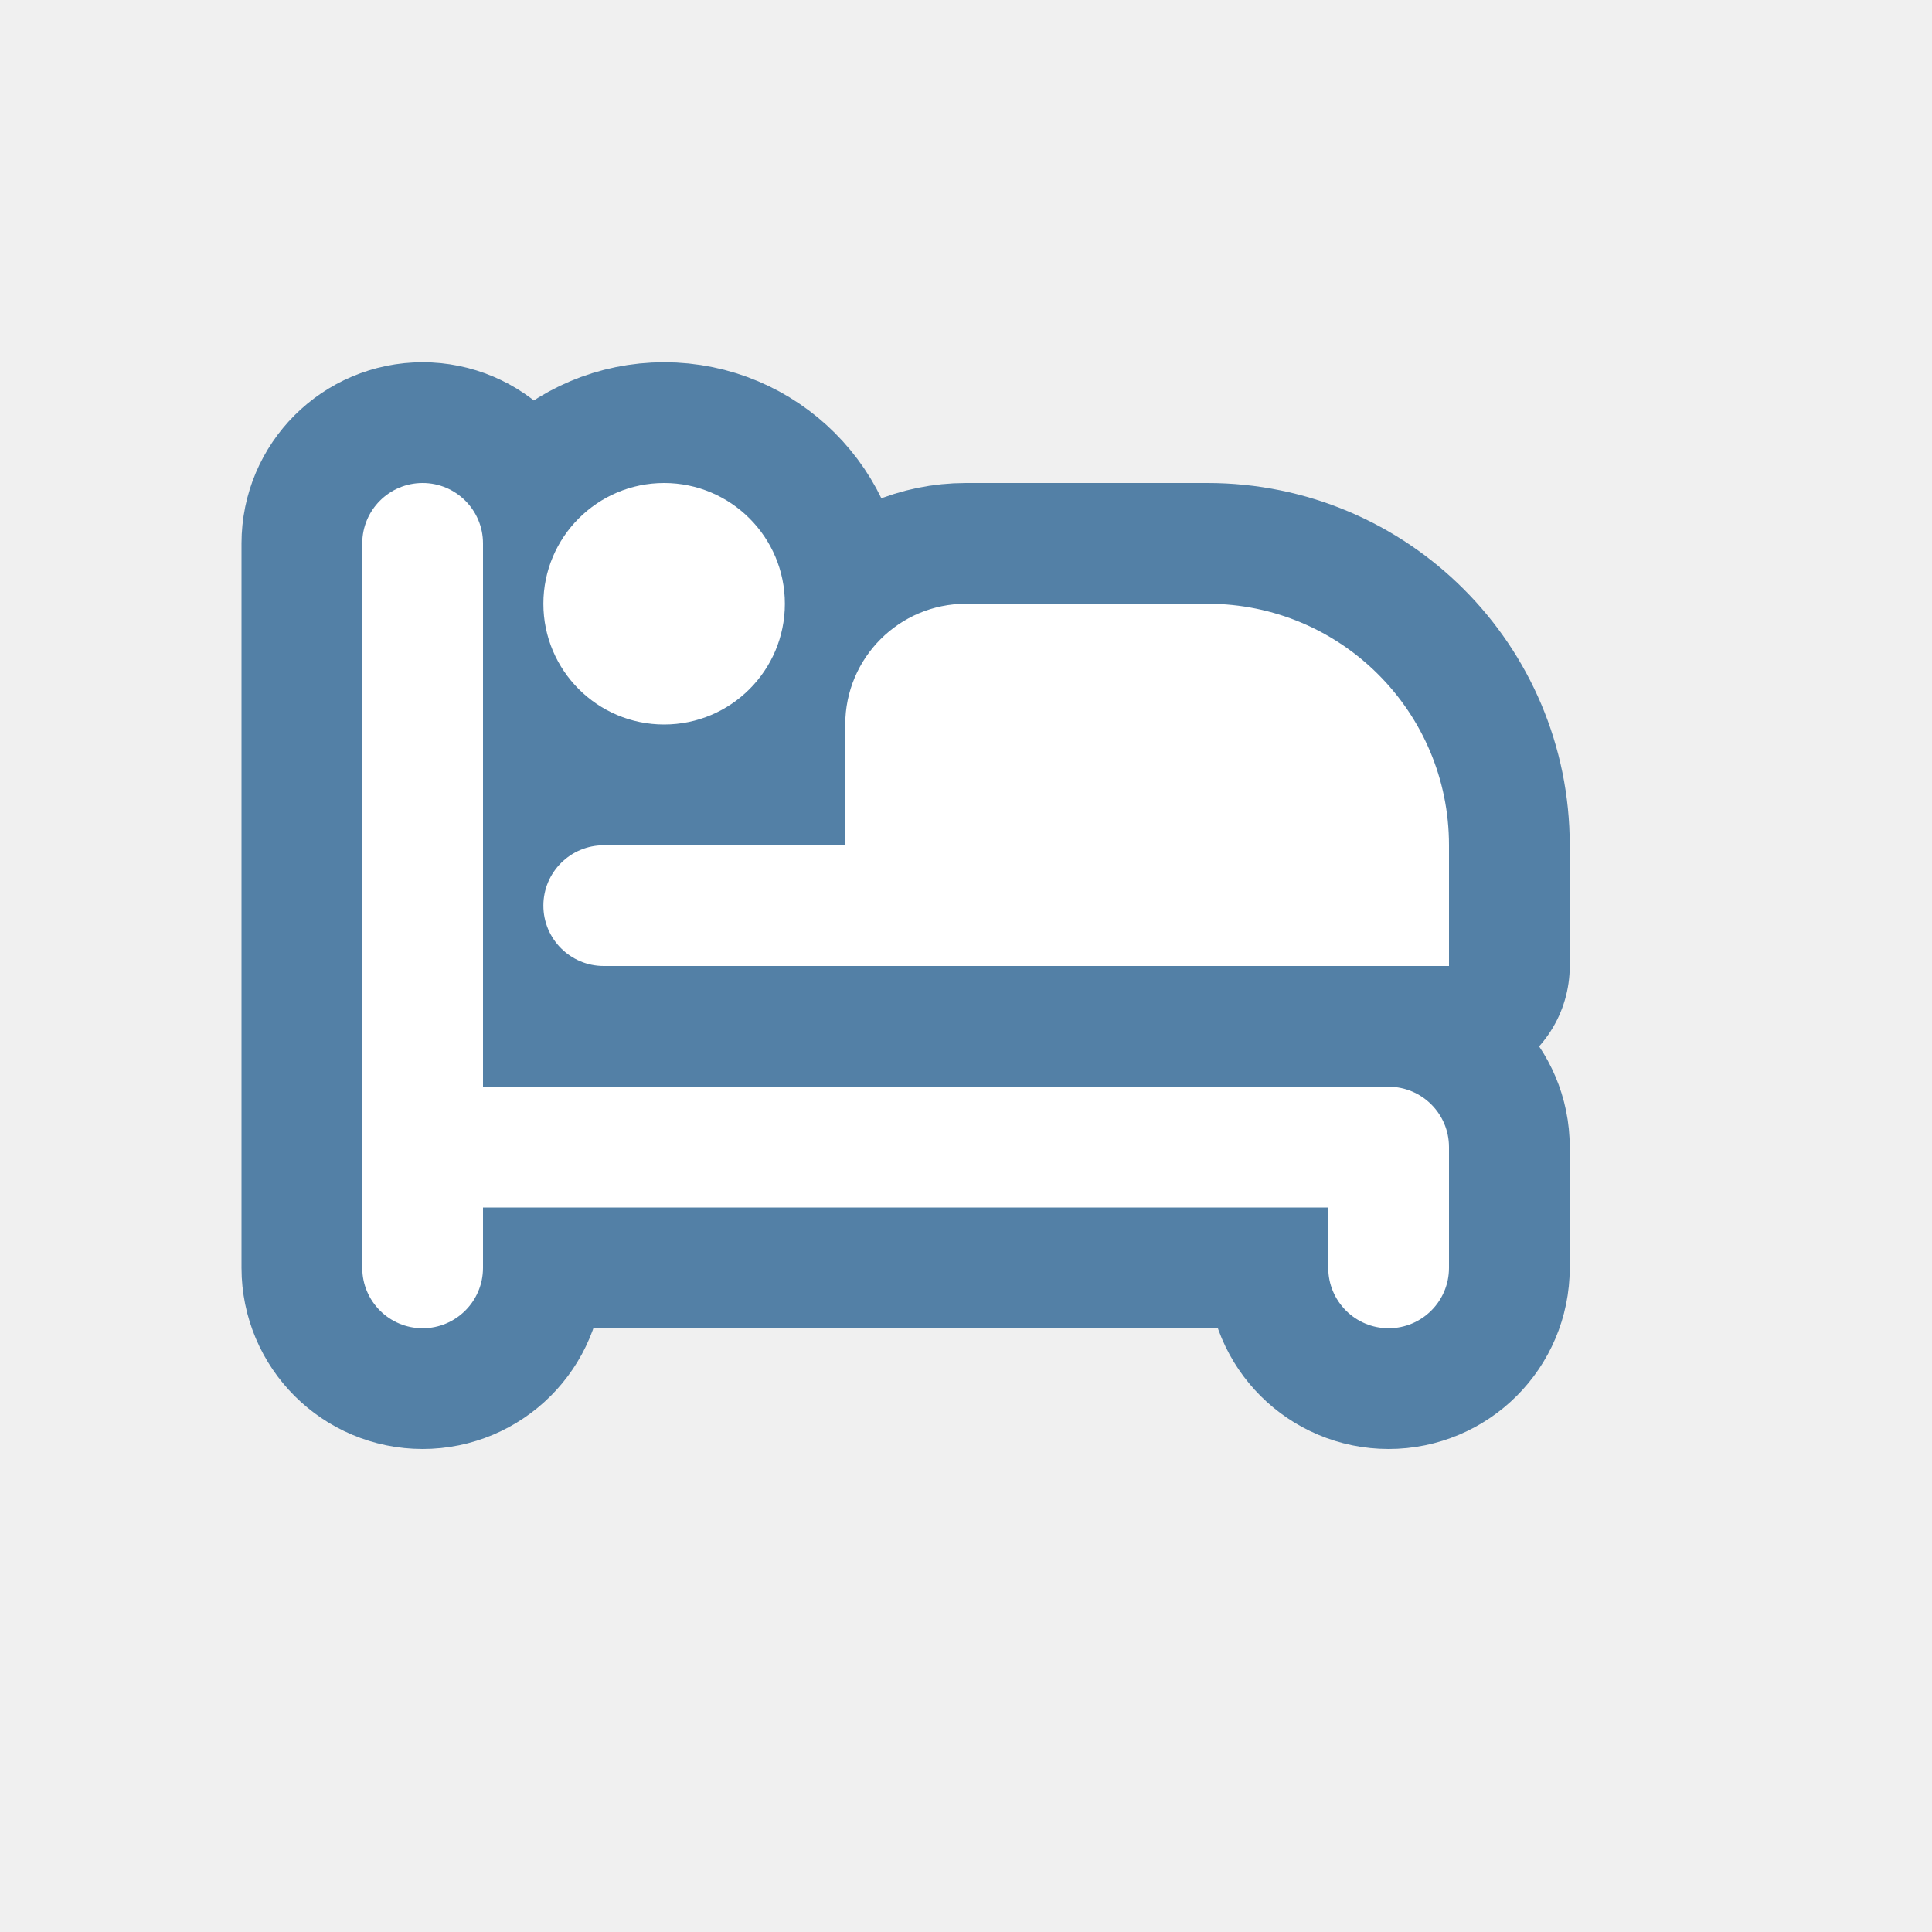
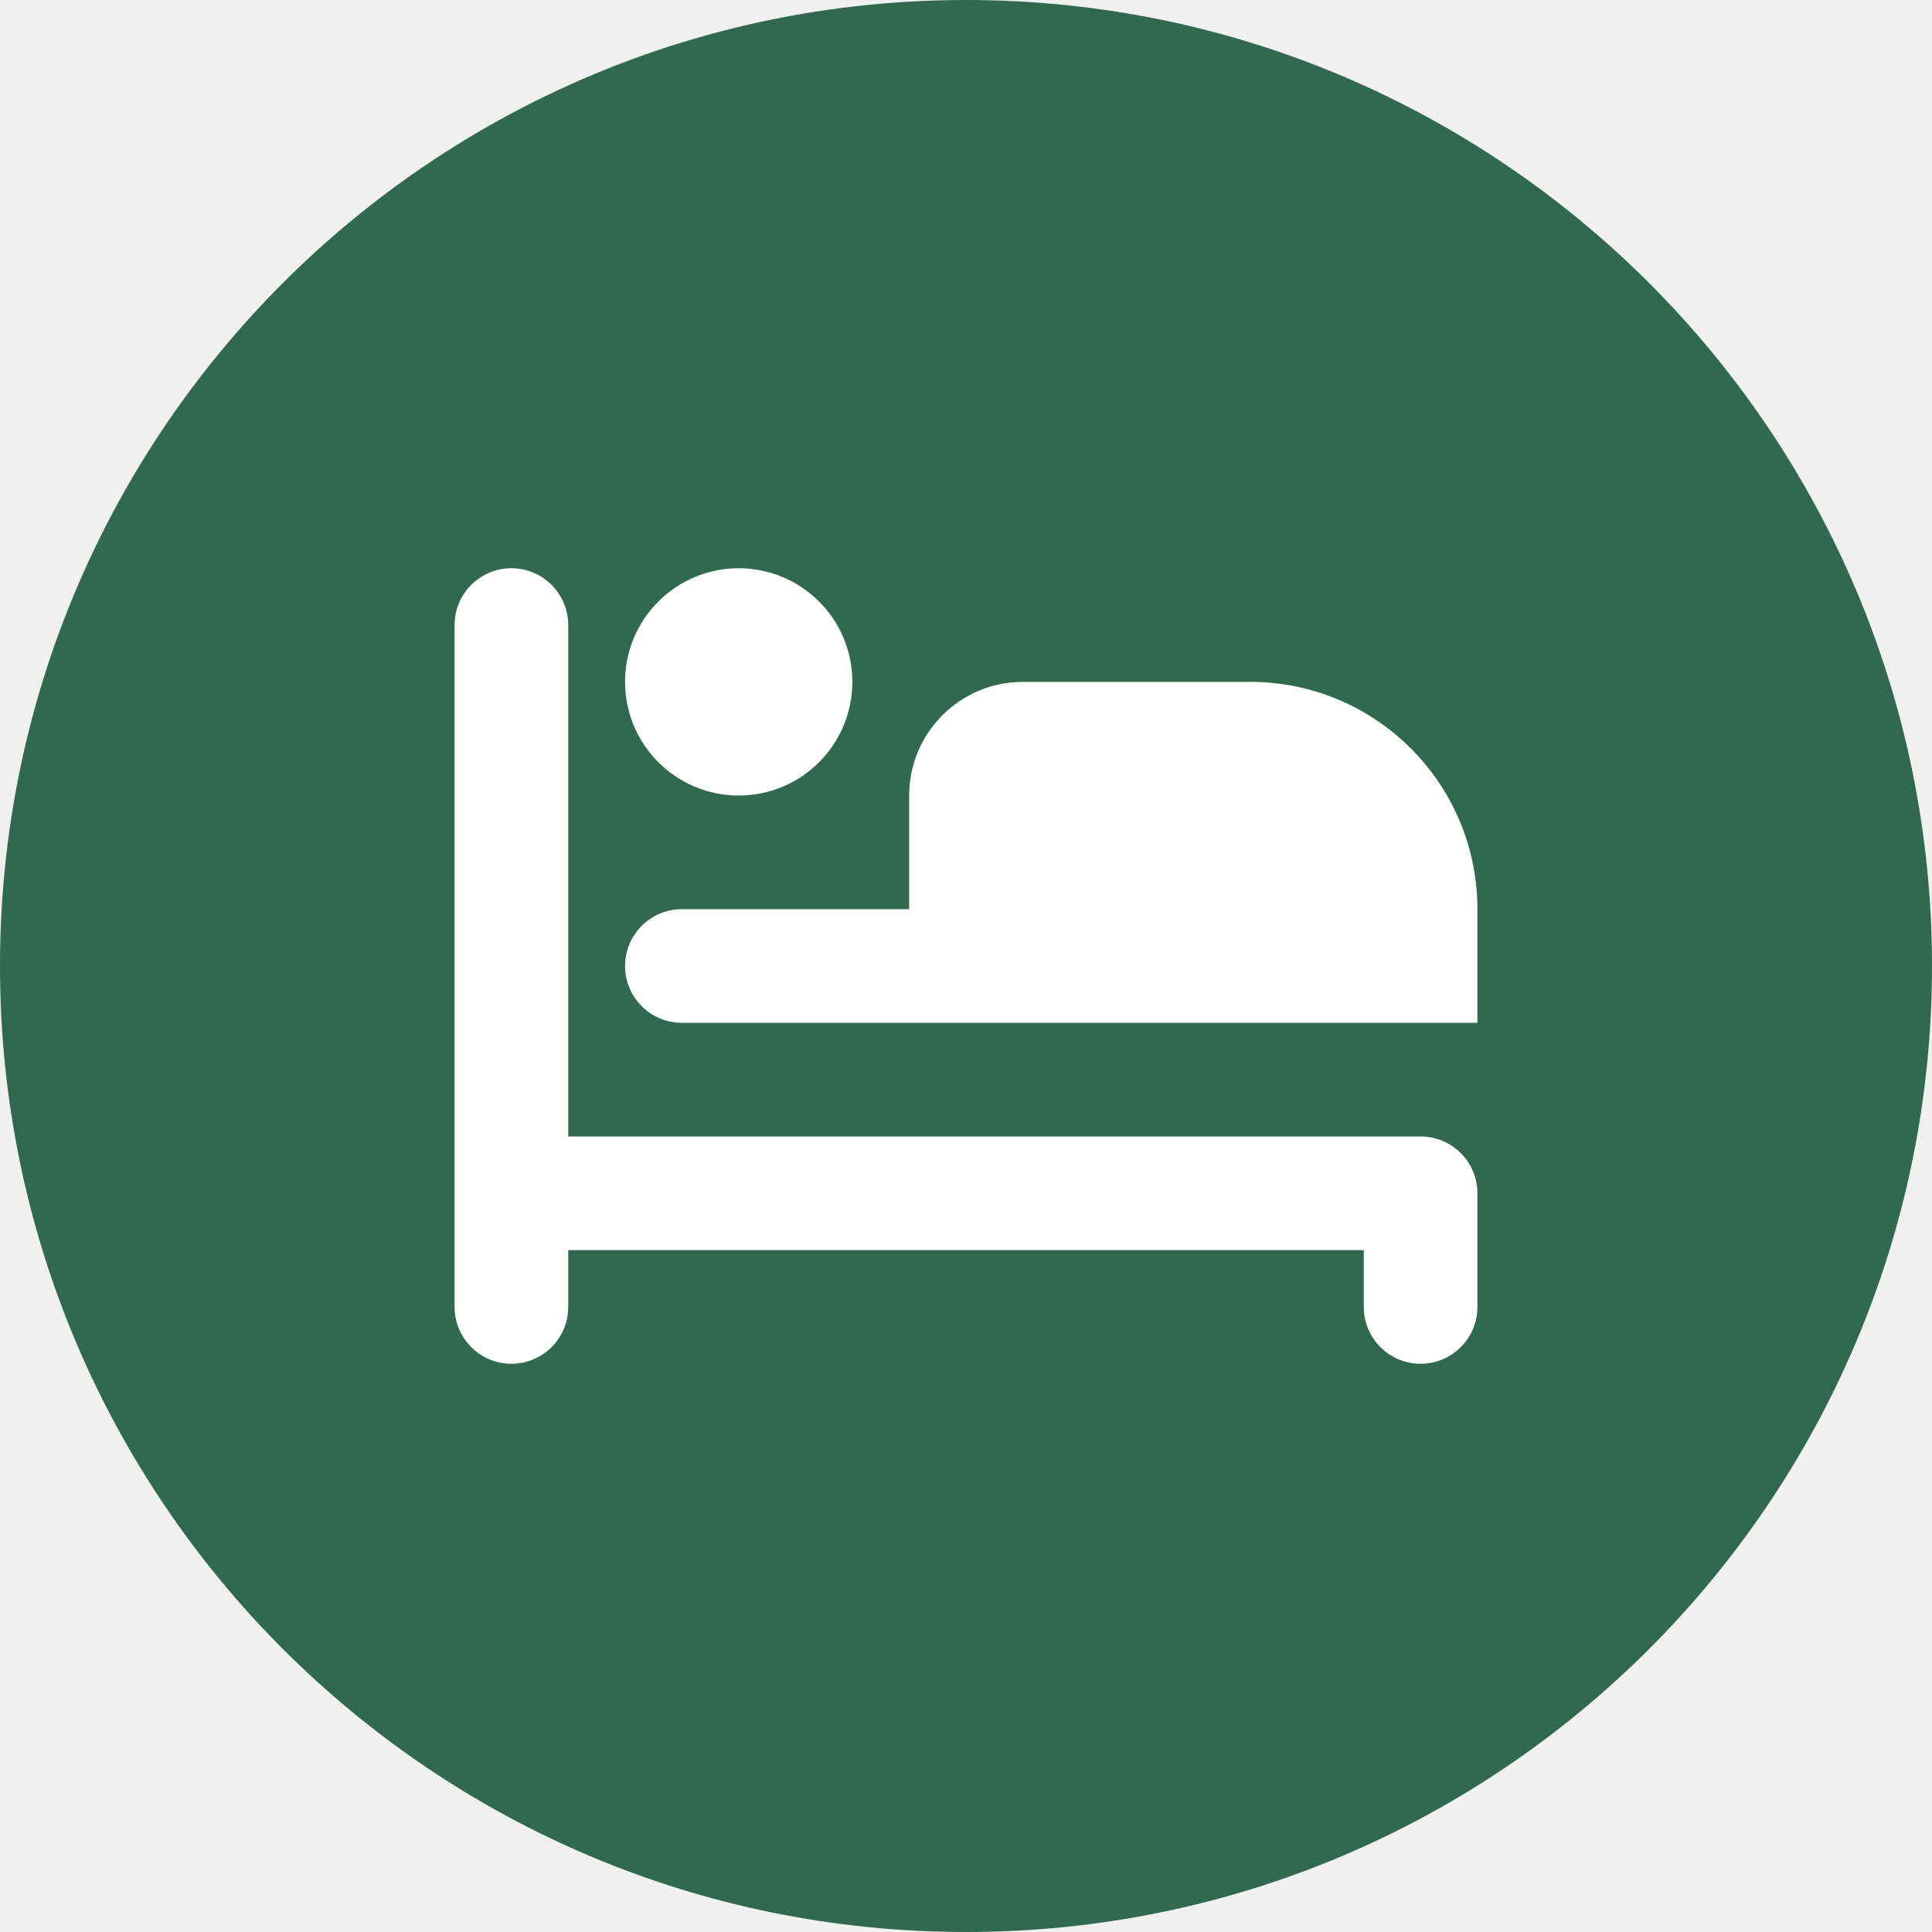
- <svg xmlns="http://www.w3.org/2000/svg" viewBox="0 0 16 16" height="16" width="16">
-   <rect fill="none" x="0" y="0" width="16" height="16" />
-   <path fill="#5380a6" transform="translate(2 2)" d="M1.5,2C1.224,2,1,2.224,1,2.5v6C1,8.776,1.224,9,1.5,9S2,8.776,2,8.5V8h7v0.5C9,8.776,9.224,9,9.5,9  S10,8.776,10,8.5v-1C10,7.224,9.776,7,9.5,7H2V2.5C2,2.224,1.776,2,1.5,2z M3.5,2c-0.552,0-1,0.448-1,1s0.448,1,1,1  s1-0.448,1-1S4.052,2,3.5,2z M6,3C5.448,3,5,3.448,5,4v1H3C2.724,5,2.5,5.224,2.5,5.5S2.724,6,3,6h7V5c0-1.105-0.895-2-2-2  H6z" style="stroke-linejoin:round;stroke-miterlimit:4;" stroke="#5380a6" stroke-width="2" />
-   <path fill="#ffffff" transform="translate(2 2)" d="M1.5,2C1.224,2,1,2.224,1,2.5v6C1,8.776,1.224,9,1.5,9S2,8.776,2,8.5V8h7v0.5C9,8.776,9.224,9,9.5,9  S10,8.776,10,8.5v-1C10,7.224,9.776,7,9.5,7H2V2.5C2,2.224,1.776,2,1.5,2z M3.5,2c-0.552,0-1,0.448-1,1s0.448,1,1,1  s1-0.448,1-1S4.052,2,3.5,2z M6,3C5.448,3,5,3.448,5,4v1H3C2.724,5,2.5,5.224,2.5,5.5S2.724,6,3,6h7V5c0-1.105-0.895-2-2-2  H6z" />
+ <svg xmlns="http://www.w3.org/2000/svg" viewBox="0 0 17 17" height="17" width="17">
+   <rect fill="none" x="0" y="0" width="17" height="17" />
+   <rect x="0" y="0" width="17" height="17" rx="8.5" ry="8.5" fill="#30694d" />
+   <path fill="#ffffff" transform="translate(3 3)" d="M1.5,2C1.224,2,1,2.224,1,2.5v6C1,8.776,1.224,9,1.5,9S2,8.776,2,8.5V8h7v0.5C9,8.776,9.224,9,9.5,9  S10,8.776,10,8.5v-1C10,7.224,9.776,7,9.5,7H2V2.5C2,2.224,1.776,2,1.5,2z M3.5,2c-0.552,0-1,0.448-1,1s0.448,1,1,1  s1-0.448,1-1S4.052,2,3.5,2z M6,3C5.448,3,5,3.448,5,4v1H3C2.724,5,2.5,5.224,2.5,5.5S2.724,6,3,6h7V5c0-1.105-0.895-2-2-2  H6z" />
</svg>
